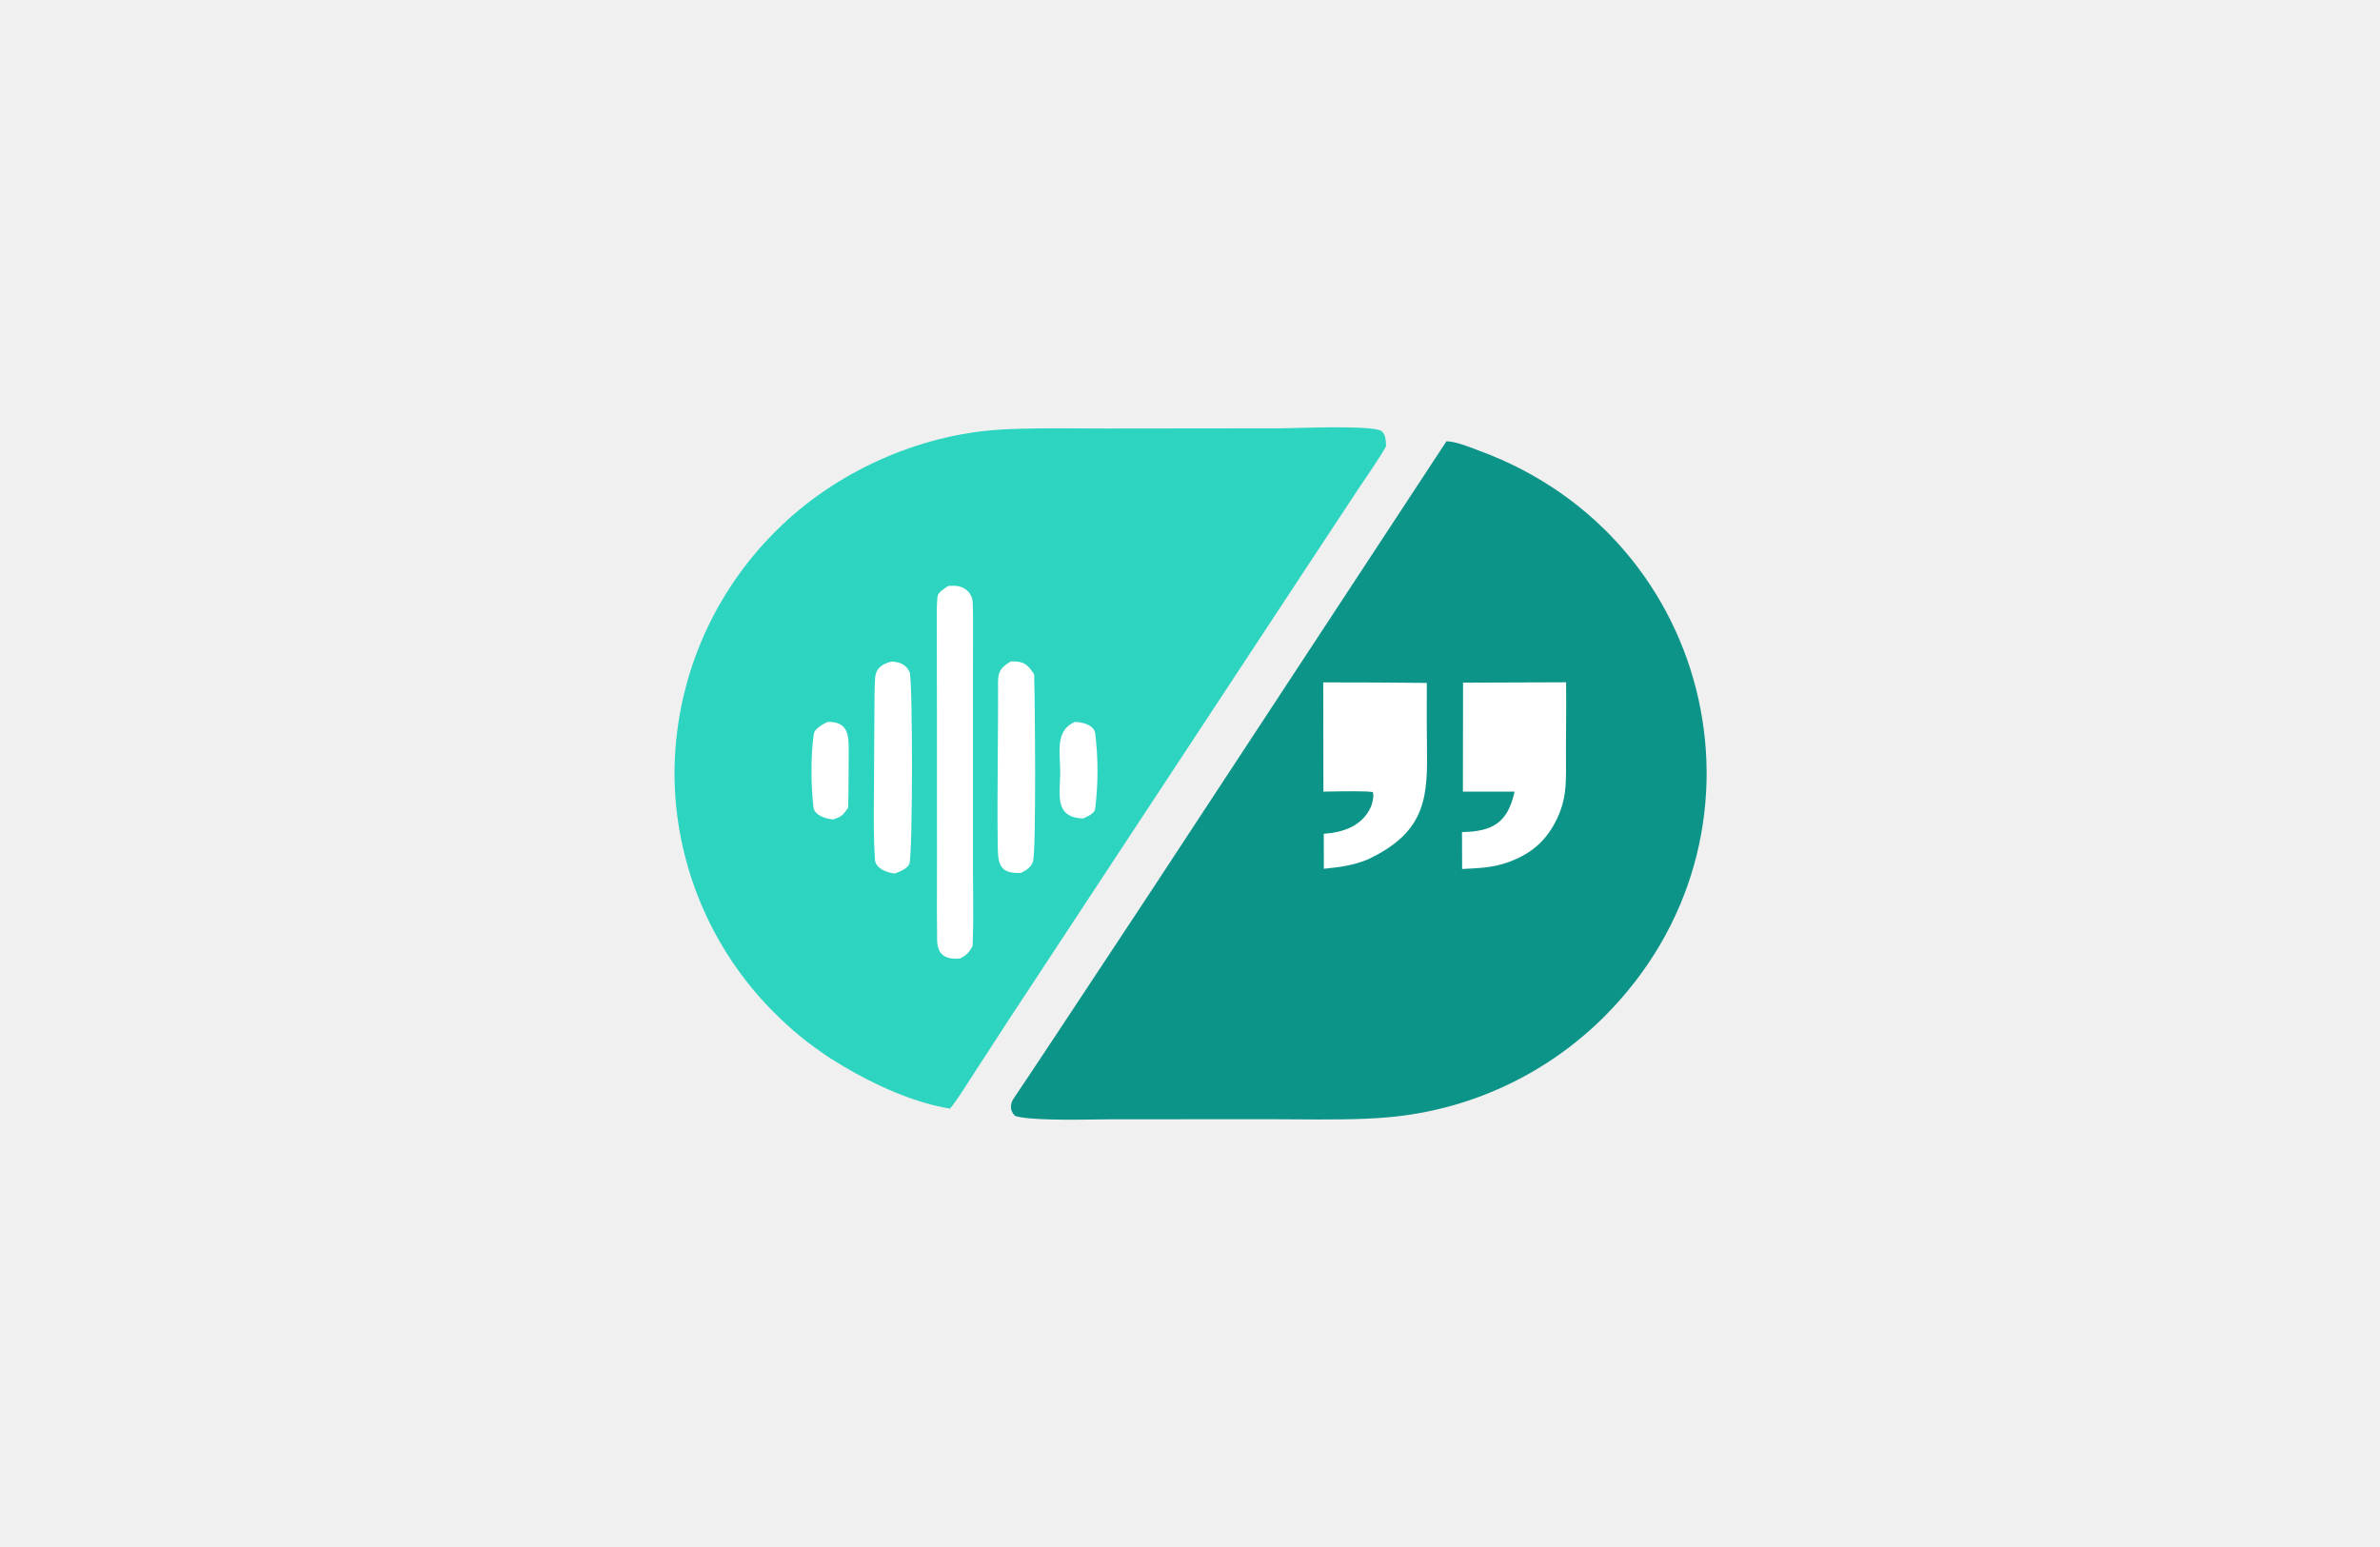
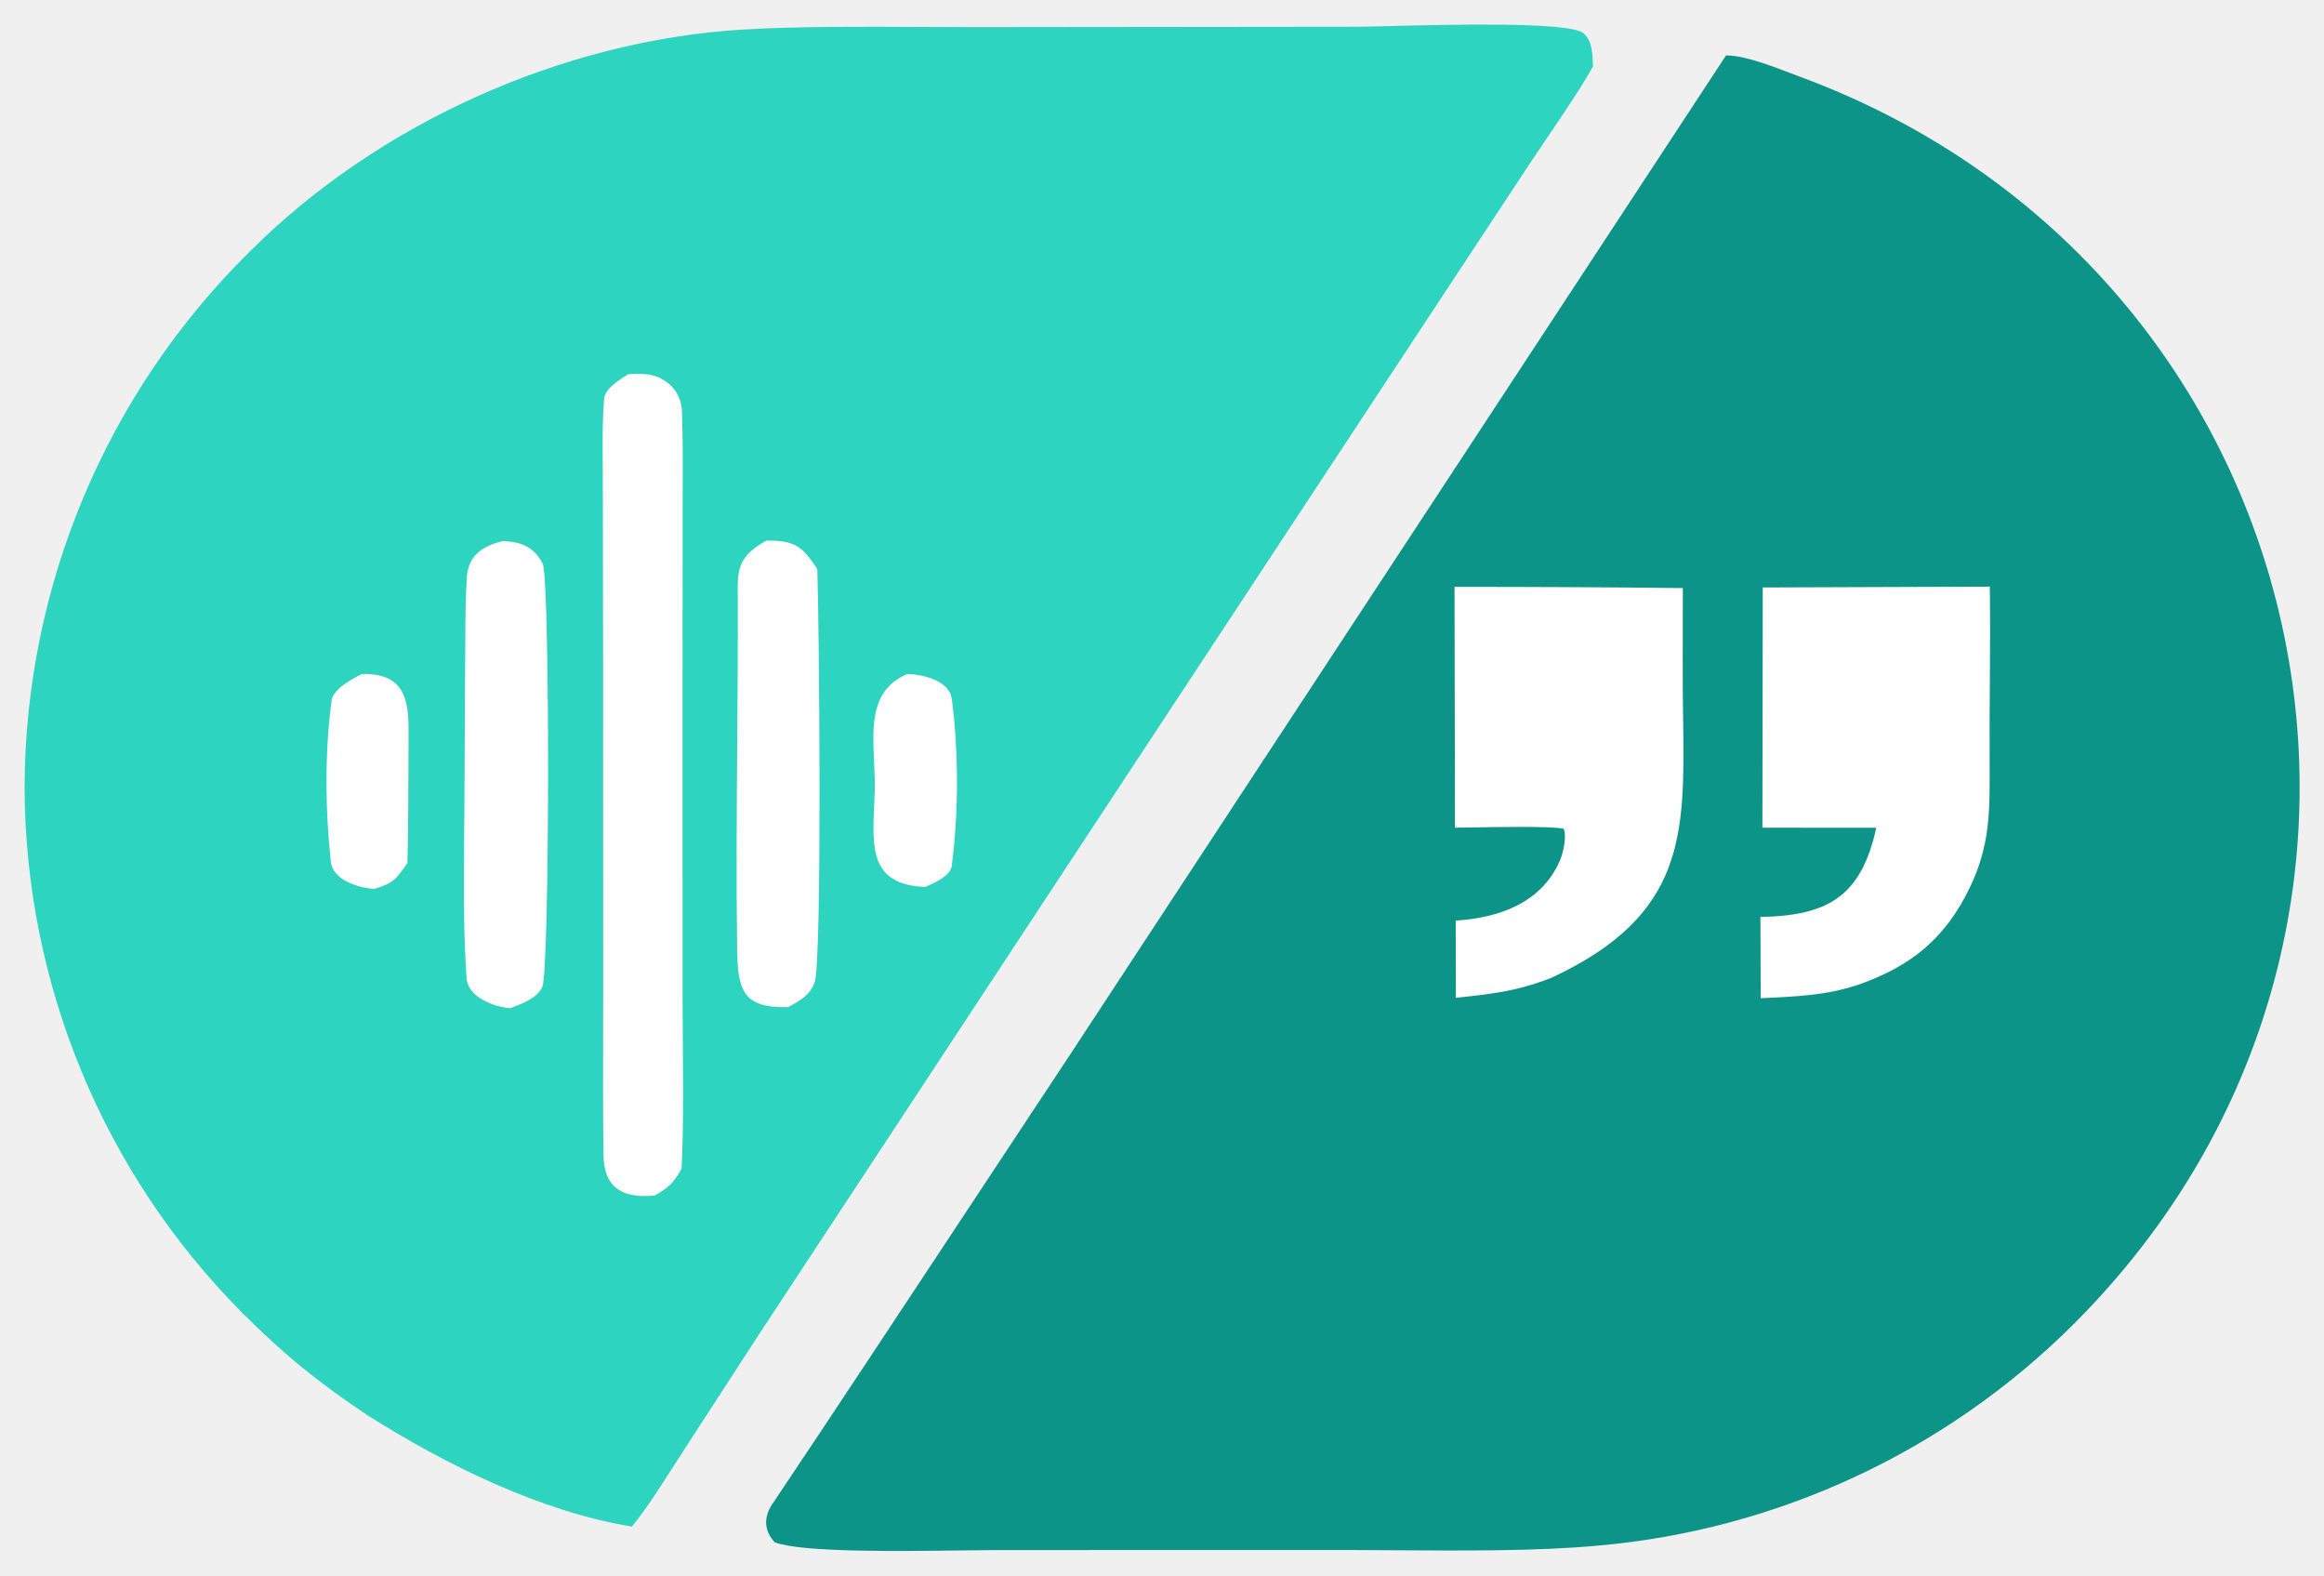
- <svg xmlns="http://www.w3.org/2000/svg" width="1280" height="832" viewBox="0 0 1280 832">
+ <svg xmlns="http://www.w3.org/2000/svg" width="567.05" height="384.36" viewBox="356.75 223.83 567.05 384.36">
  <path fill="#2dd4bf" d="M695.125 230.21c-2.855.074-5.091.132-6.376.142l-93.389.103c-4.313.005-8.859-.02-13.521-.045-14.638-.08-30.425-.166-43.751.629-43.949 2.62-89.048 22.829-120.386 54.15a184.32 184.32 0 0 0-54.956 130.871 182.68 182.68 0 0 0 52.862 127.78c10.711 10.692 18.566 17.043 30.961 25.337 18.856 11.919 42.15 23.436 64.357 27.057 3.971-4.764 9.037-13.028 12.545-18.445l18.857-29.035 63.909-97.11 96.261-146.183 27.677-41.971c4.482-6.759 11.437-16.583 15.263-23.446-.175-2.821 0-6.115-2.35-8.114-3.382-2.878-33.557-2.094-47.963-1.72" />
  <path fill="#fff" d="M513.663 315.065a38 38 0 0 0-3.609.044c-1.969 1.246-5.65 3.456-5.876 5.857-.455 4.836-.411 10.431-.369 15.593.01 1.337.021 2.646.022 3.904l.066 42.69.03 80.895c-.001 3.678-.011 7.356-.02 11.034-.026 10.169-.052 20.338.093 30.507.119 8.282 4.975 10.633 12.51 9.879 3.4-1.95 4.488-2.937 6.538-6.516.488-9.212.397-20.079.312-30.264-.031-3.802-.062-7.509-.062-10.999l-.006-71.066.017-48.002q.003-2.832.017-5.672c.027-6.301.054-12.623-.192-18.893-.205-5.224-4.387-8.783-9.471-8.991" />
  <path fill="#fff" d="M483.921 356.55c-1.371-.495-2.901-.617-4.344-.764-4.82 1.147-8.556 3.332-8.92 8.886-.323 4.937-.349 9.958-.374 14.939a963 963 0 0 1-.024 3.818l-.196 36.095c-.009 2.996-.036 6.007-.062 9.025-.099 11.314-.199 22.736.596 33.902.333 4.681 6.632 6.998 10.638 7.335 2.672-1.019 6.497-2.37 7.816-5.141 1.857-3.901 1.909-99.479.126-103.254-1.091-2.31-2.839-3.97-5.256-4.841" />
  <path fill="#fff" d="M556.171 362.618c-3.688-5.544-5.58-7.026-12.471-6.892-7.055 3.954-7.017 7.172-6.94 13.83.008.675.017 1.385.018 2.135.02 11.072-.065 22.147-.149 33.223-.128 16.832-.257 33.666-.019 50.49.14 9.931 1.369 14.41 12.4 14.106 2.736-1.385 5.472-2.955 6.516-6.052 1.871-5.552 1.067-89.358.645-100.84" />
  <path fill="#fff" d="M456.441 404.647c.072-8.786.121-16.614-11.36-16.41-2.299 1.109-7.04 3.672-7.422 6.469-1.696 12.447-1.555 26.817-.191 39.315.499 4.579 6.781 6.392 10.592 6.671 4.679-1.418 5.352-2.355 8.104-6.346.262-9.907.196-19.798.277-29.699" />
  <path fill="#fff" d="M588.999 394.384c-.6-4.591-7.053-6.014-10.82-6.135-8.988 3.736-8.578 12.472-8.158 21.441.113 2.403.226 4.823.16 7.168-.034 1.216-.089 2.425-.143 3.616-.467 10.305-.873 19.279 12.474 19.713 1.937-.787 6.132-2.683 6.442-5.012 1.713-12.864 1.726-27.922.045-40.791" />
  <path fill="#0d9488" d="M793.624 241.672c-4.821-1.839-11.457-4.37-15.729-4.316L617.871 481.061l-50.091 75.765c-7.512 11.337-15.026 22.673-22.616 33.958-2.121 3.153-2.018 6.549.664 9.317 6.776 2.485 31.213 2.147 45.733 1.946 3.108-.043 5.761-.08 7.69-.081l85.905-.017c3.712.004 7.635.031 11.681.059 16.461.114 34.969.242 49.721-1.12a187.58 187.58 0 0 0 116.152-54.039c96.932-96.759 60.726-257.222-66.793-304.311-.697-.258-1.469-.552-2.293-.866" />
  <path fill="#fff" d="m842.261 366.943-55.402.199-.087 58.607 27.782.01c-3.614 16.558-11.604 21.49-28.266 21.752l.069 19.838c8.385-.424 15.746-.604 23.798-3.295 12.905-4.51 21.316-11.318 27.351-23.967a45.8 45.8 0 0 0 4.154-14.194c.626-4.794.588-10.607.556-15.487l-.001-.227c-.041-6.38.003-12.777.048-19.176.055-8.029.11-16.06-.002-24.06" />
  <path fill="#fff" d="M767.359 367.285a4857 4857 0 0 0-55.71-.287l.106 58.75c.688-.008 1.729-.027 3.007-.05 6.936-.124 20.872-.375 23.531.313.793 1.811-.157 5.99-.938 7.774-4.576 10.46-15.001 13.941-25.416 14.627l.045 18.82c8.924-.93 14.852-1.586 23.278-4.863 32.827-15.264 32.556-34.853 32.164-63.179-.049-3.517-.1-7.169-.089-10.964.008-2.909.006-5.853.004-8.801a1689 1689 0 0 1 .018-12.14" />
</svg>
